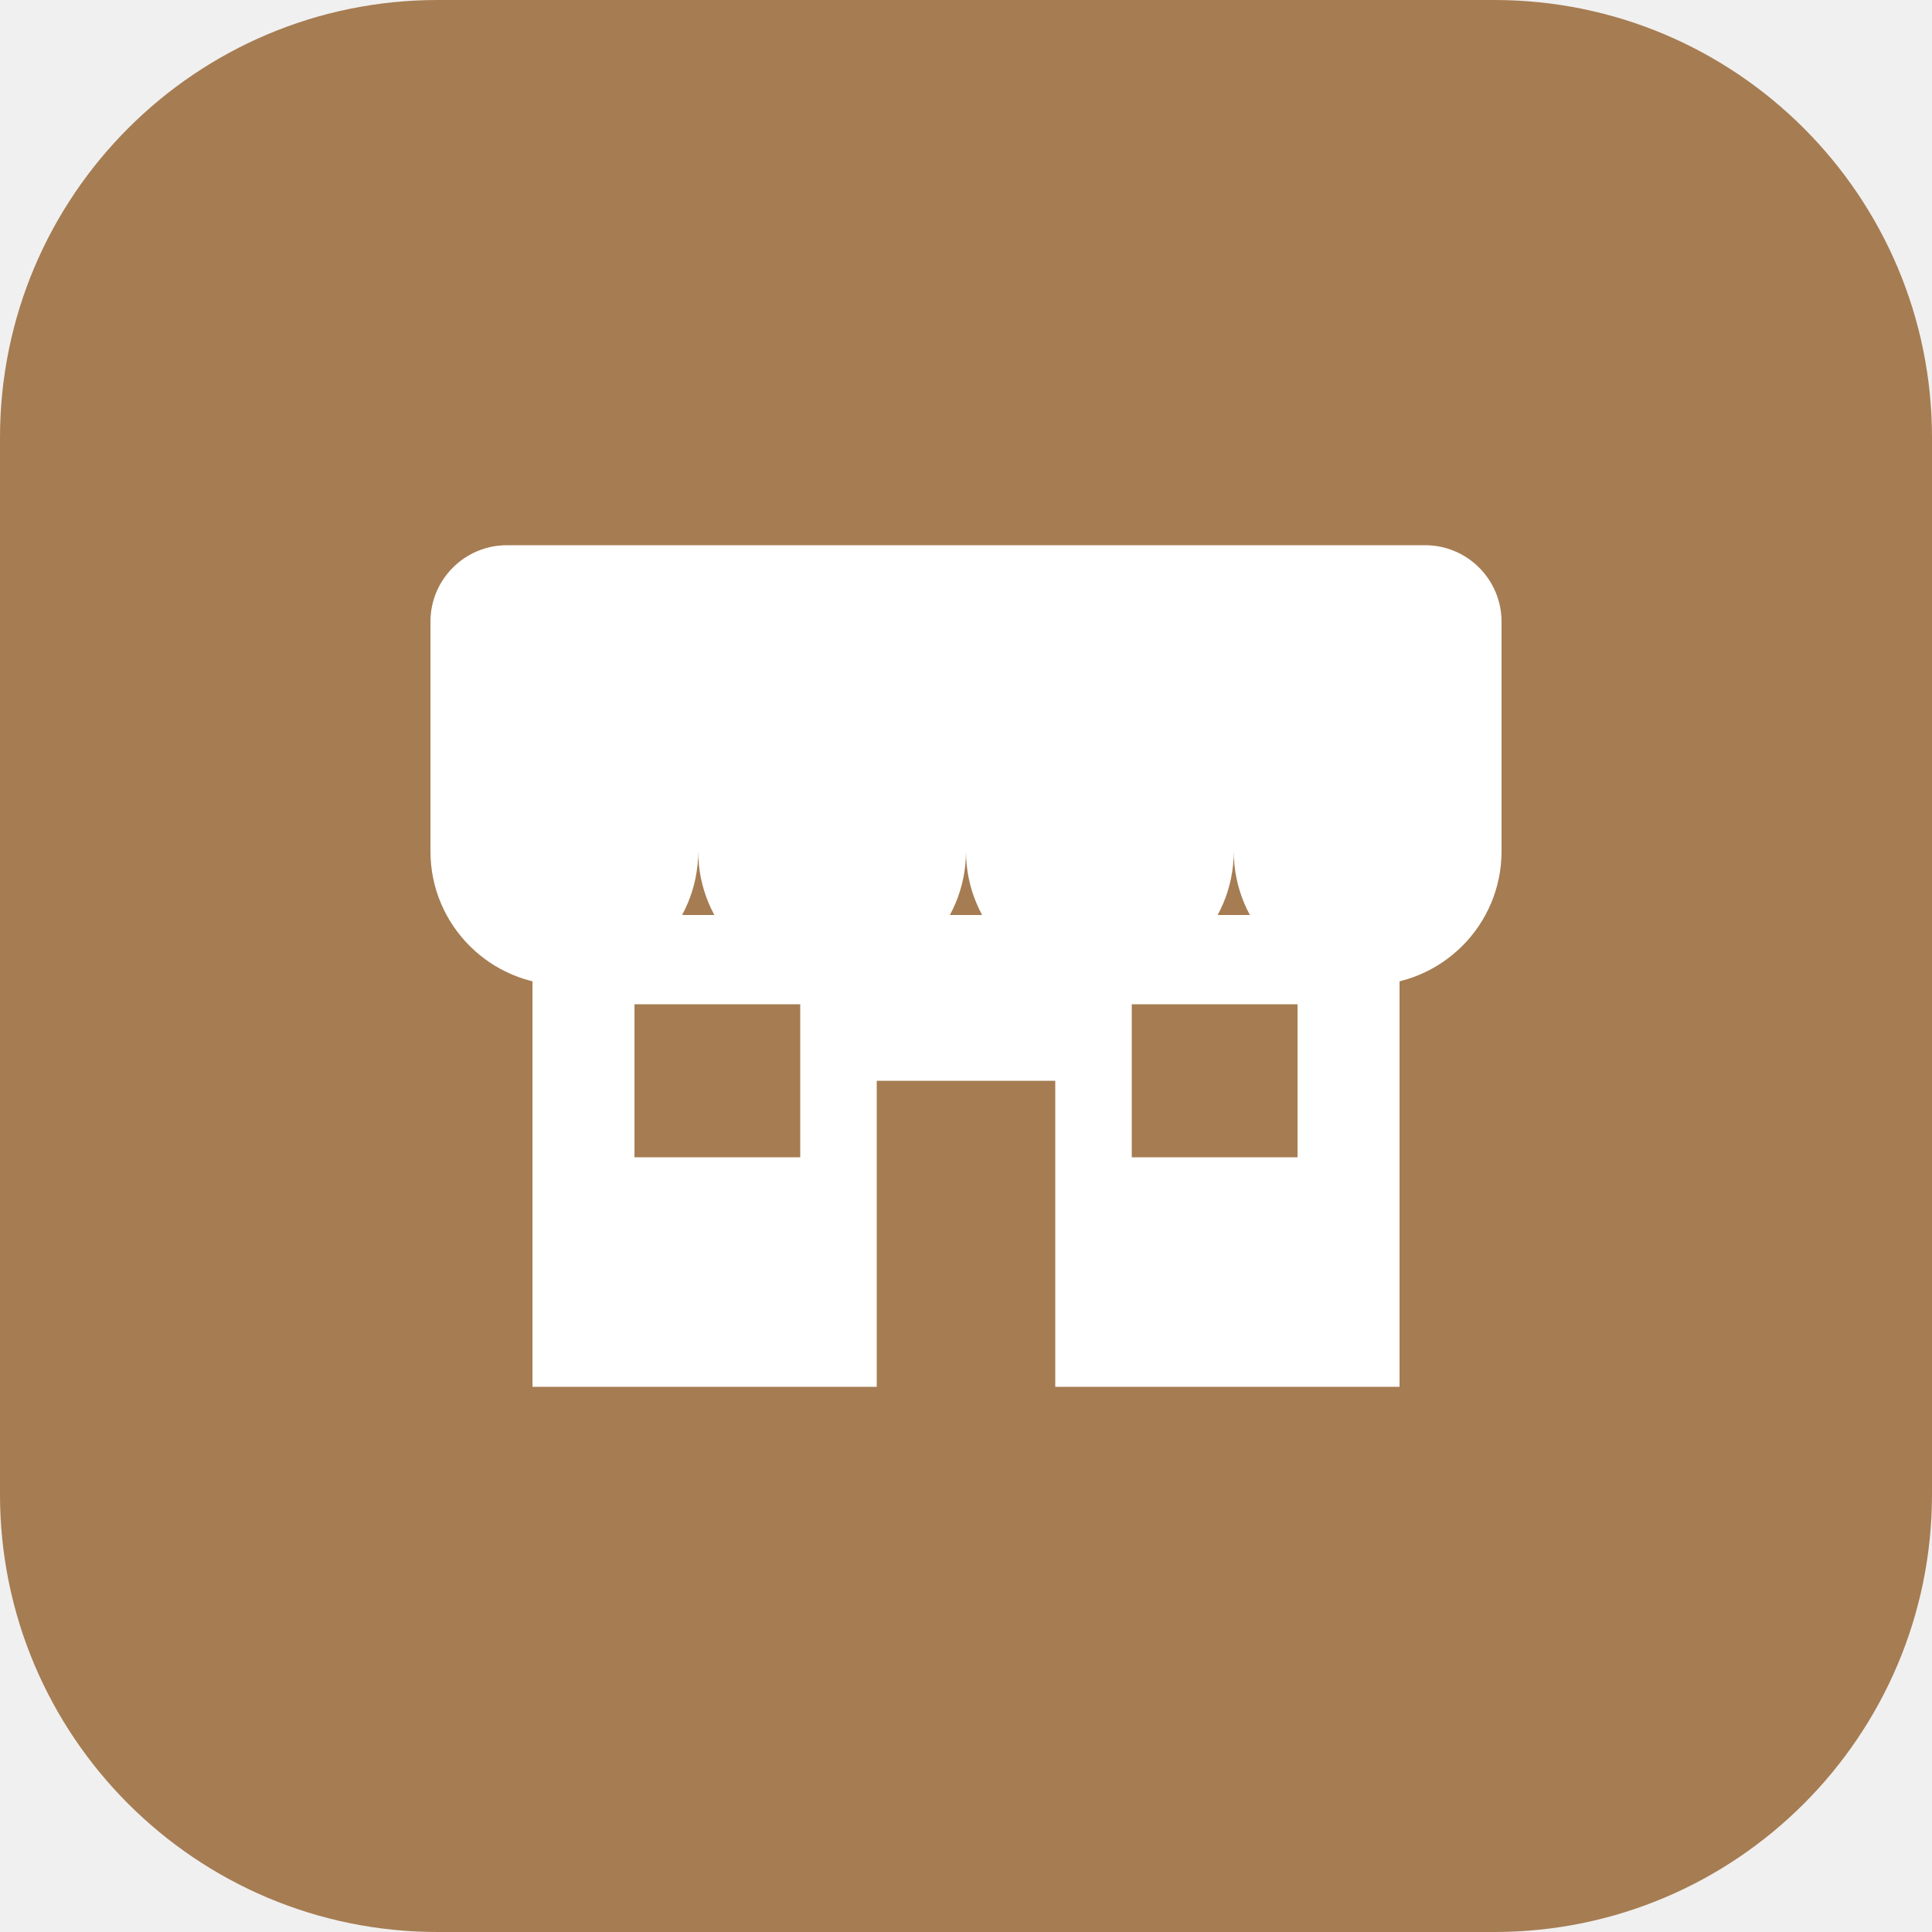
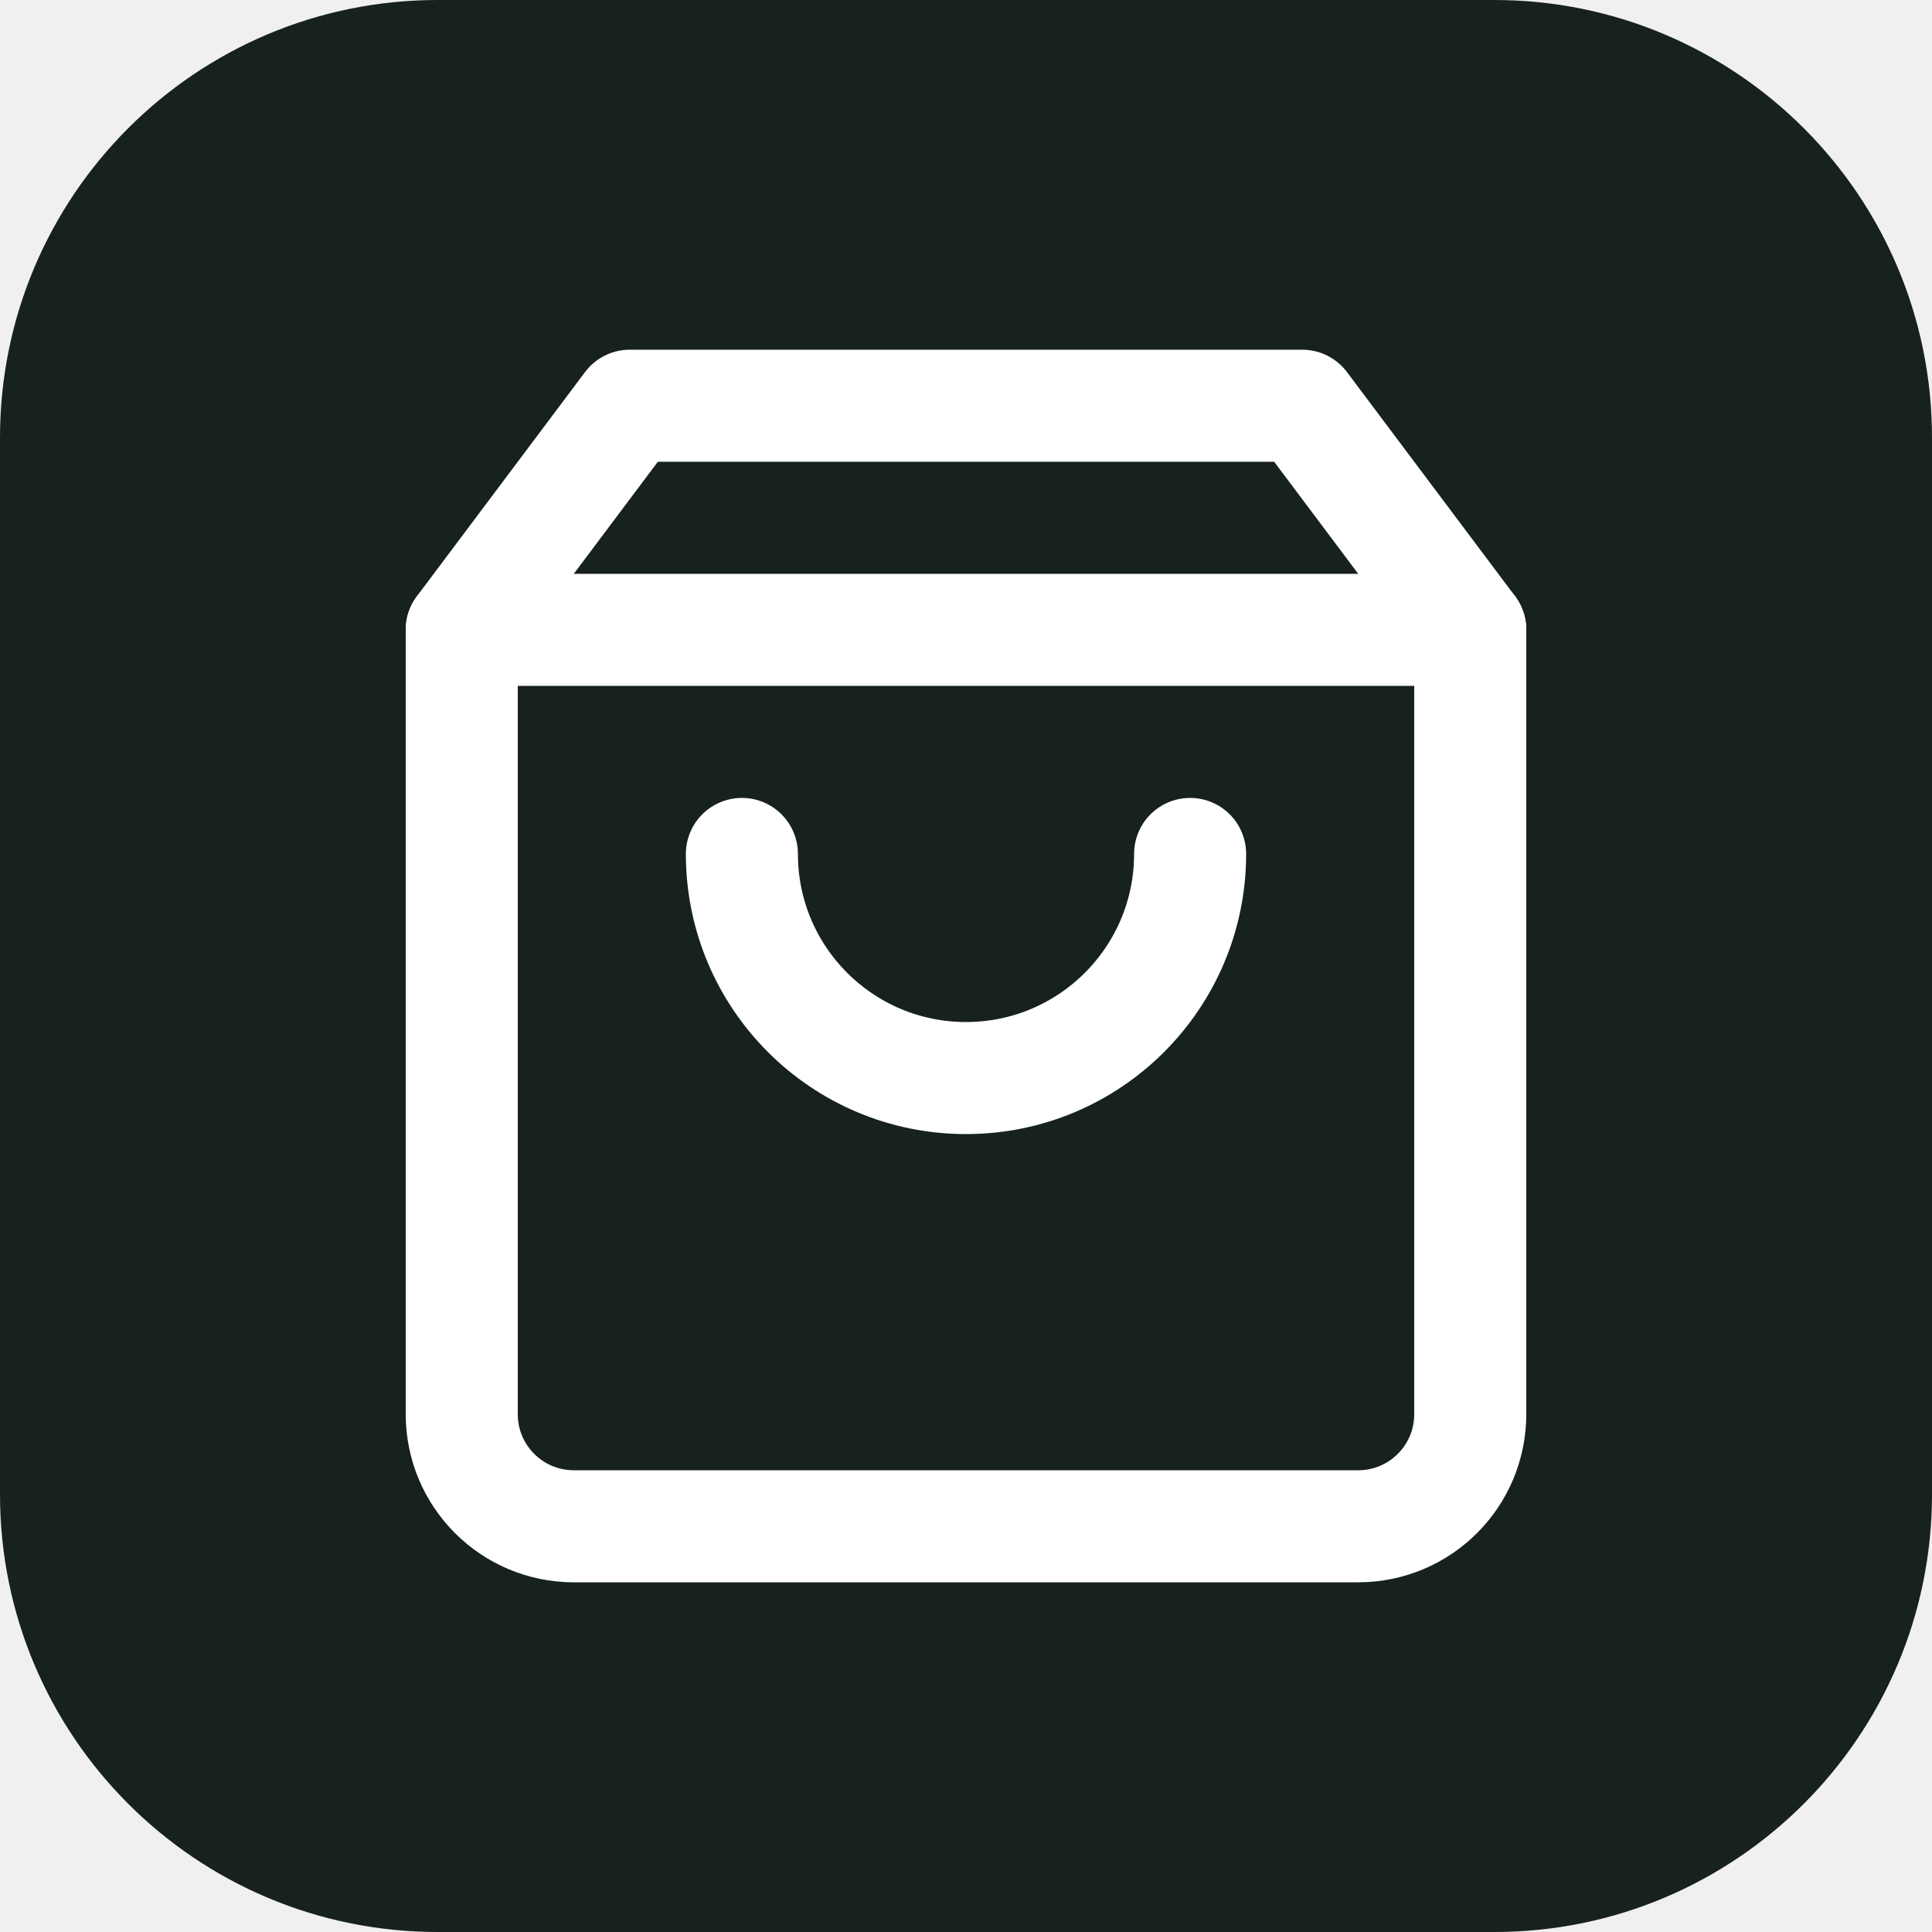
<svg xmlns="http://www.w3.org/2000/svg" width="512" height="512" viewBox="0 0 512 512">
-   <rect width="512" height="512" rx="116" fill="#A67C52" />
-   <g transform="translate(256 256) scale(3.3792) translate(-50 -50)">
-     <path d="M 14 17 H 86 A 6 6 0 0 1 92 23 V 41 A 10.5 10.5 0 0 1 71.000 41 A 10.5 10.5 0 0 1 50.000 41 A 10.5 10.5 0 0 1 29.000 41 A 10.5 10.5 0 0 1 8.000 41 V 23 A 6 6 0 0 1 14 17 Z M 16 46 H 84 V 83 H 16 Z M 43 59 V 83 H 57 V 59 Z M 24 53 V 65 H 37 V 53 Z M 63 53 V 65 H 76 V 53 Z" fill="#FFFFFF" fill-rule="nonzero" />
+   <rect width="512" height="512" rx="116" fill="#17211f" />
+   <g transform="translate(256 256) scale(14.848) translate(-12 -12)">
+     <path d="M6 2 3 6v14a2 2 0 0 0 2 2h14a2 2 0 0 0 2-2V6l-3-4Z" fill="none" stroke="#FFFFFF" stroke-width="2" stroke-linecap="round" stroke-linejoin="round" />
+     <path d="M3 6h18" fill="none" stroke="#FFFFFF" stroke-width="2" stroke-linecap="round" stroke-linejoin="round" />
+     <path d="M16 10a4 4 0 0 1-8 0" fill="none" stroke="#FFFFFF" stroke-width="2" stroke-linecap="round" stroke-linejoin="round" />
  </g>
</svg>
